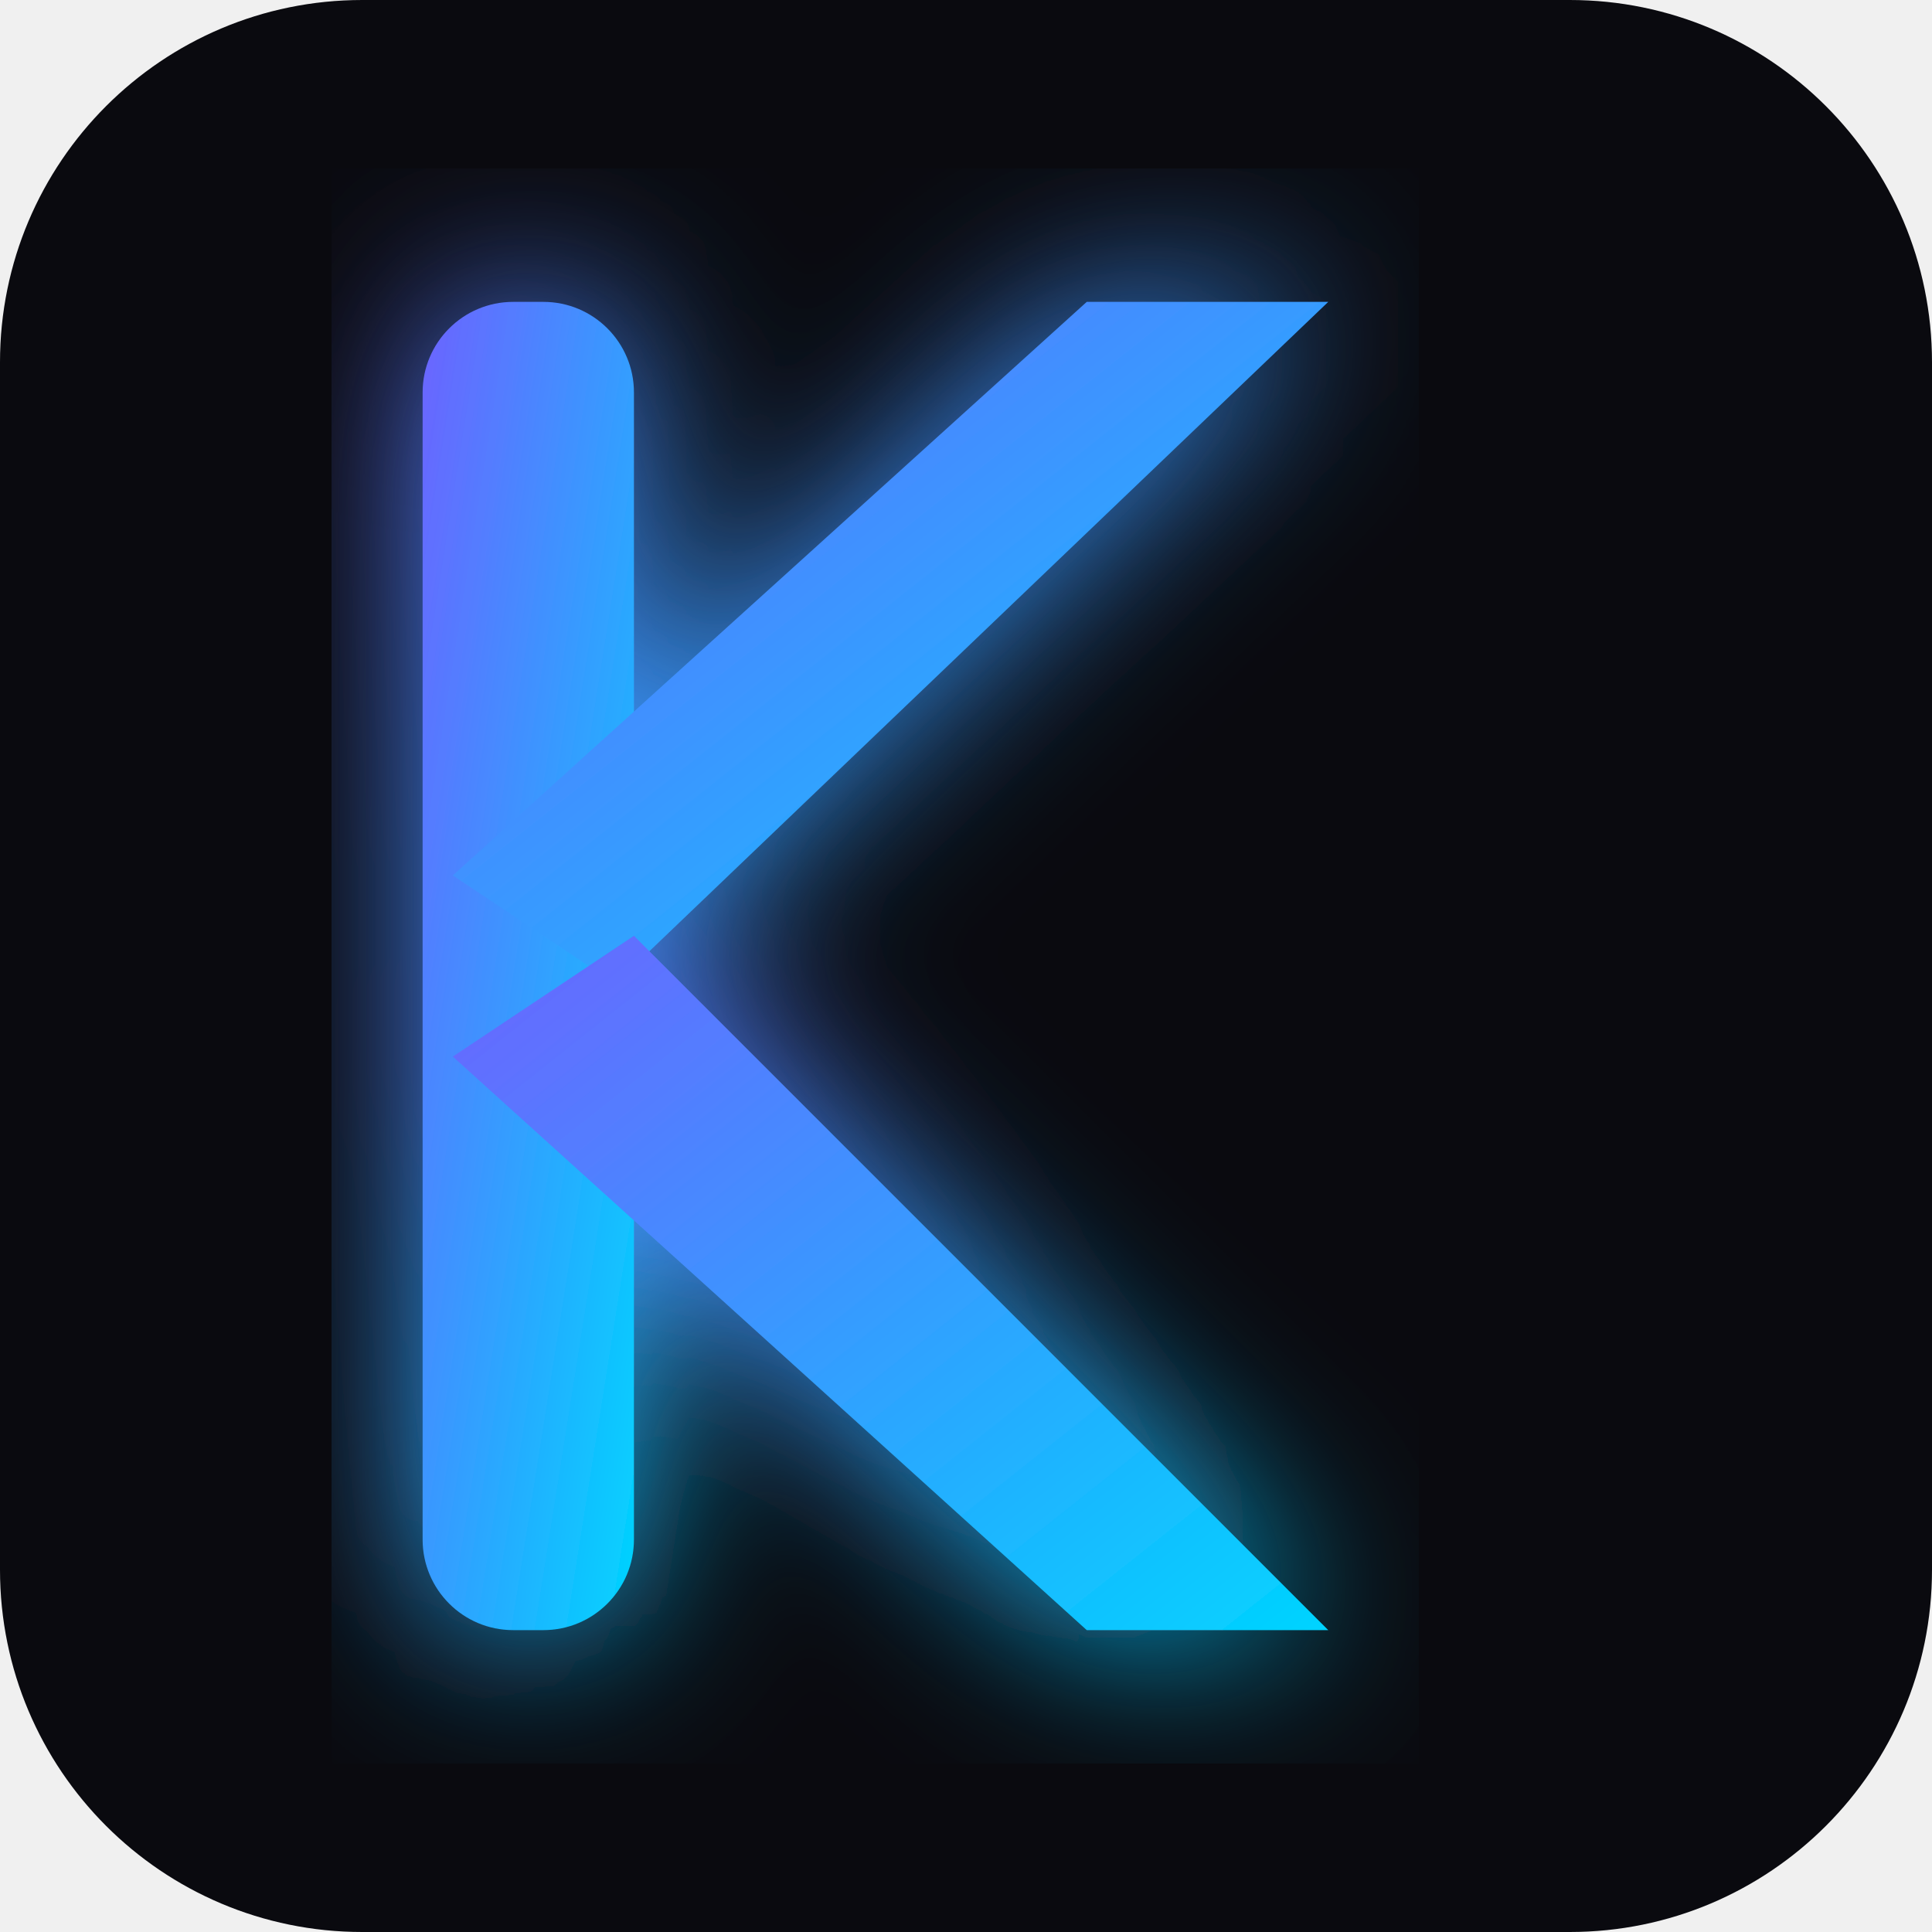
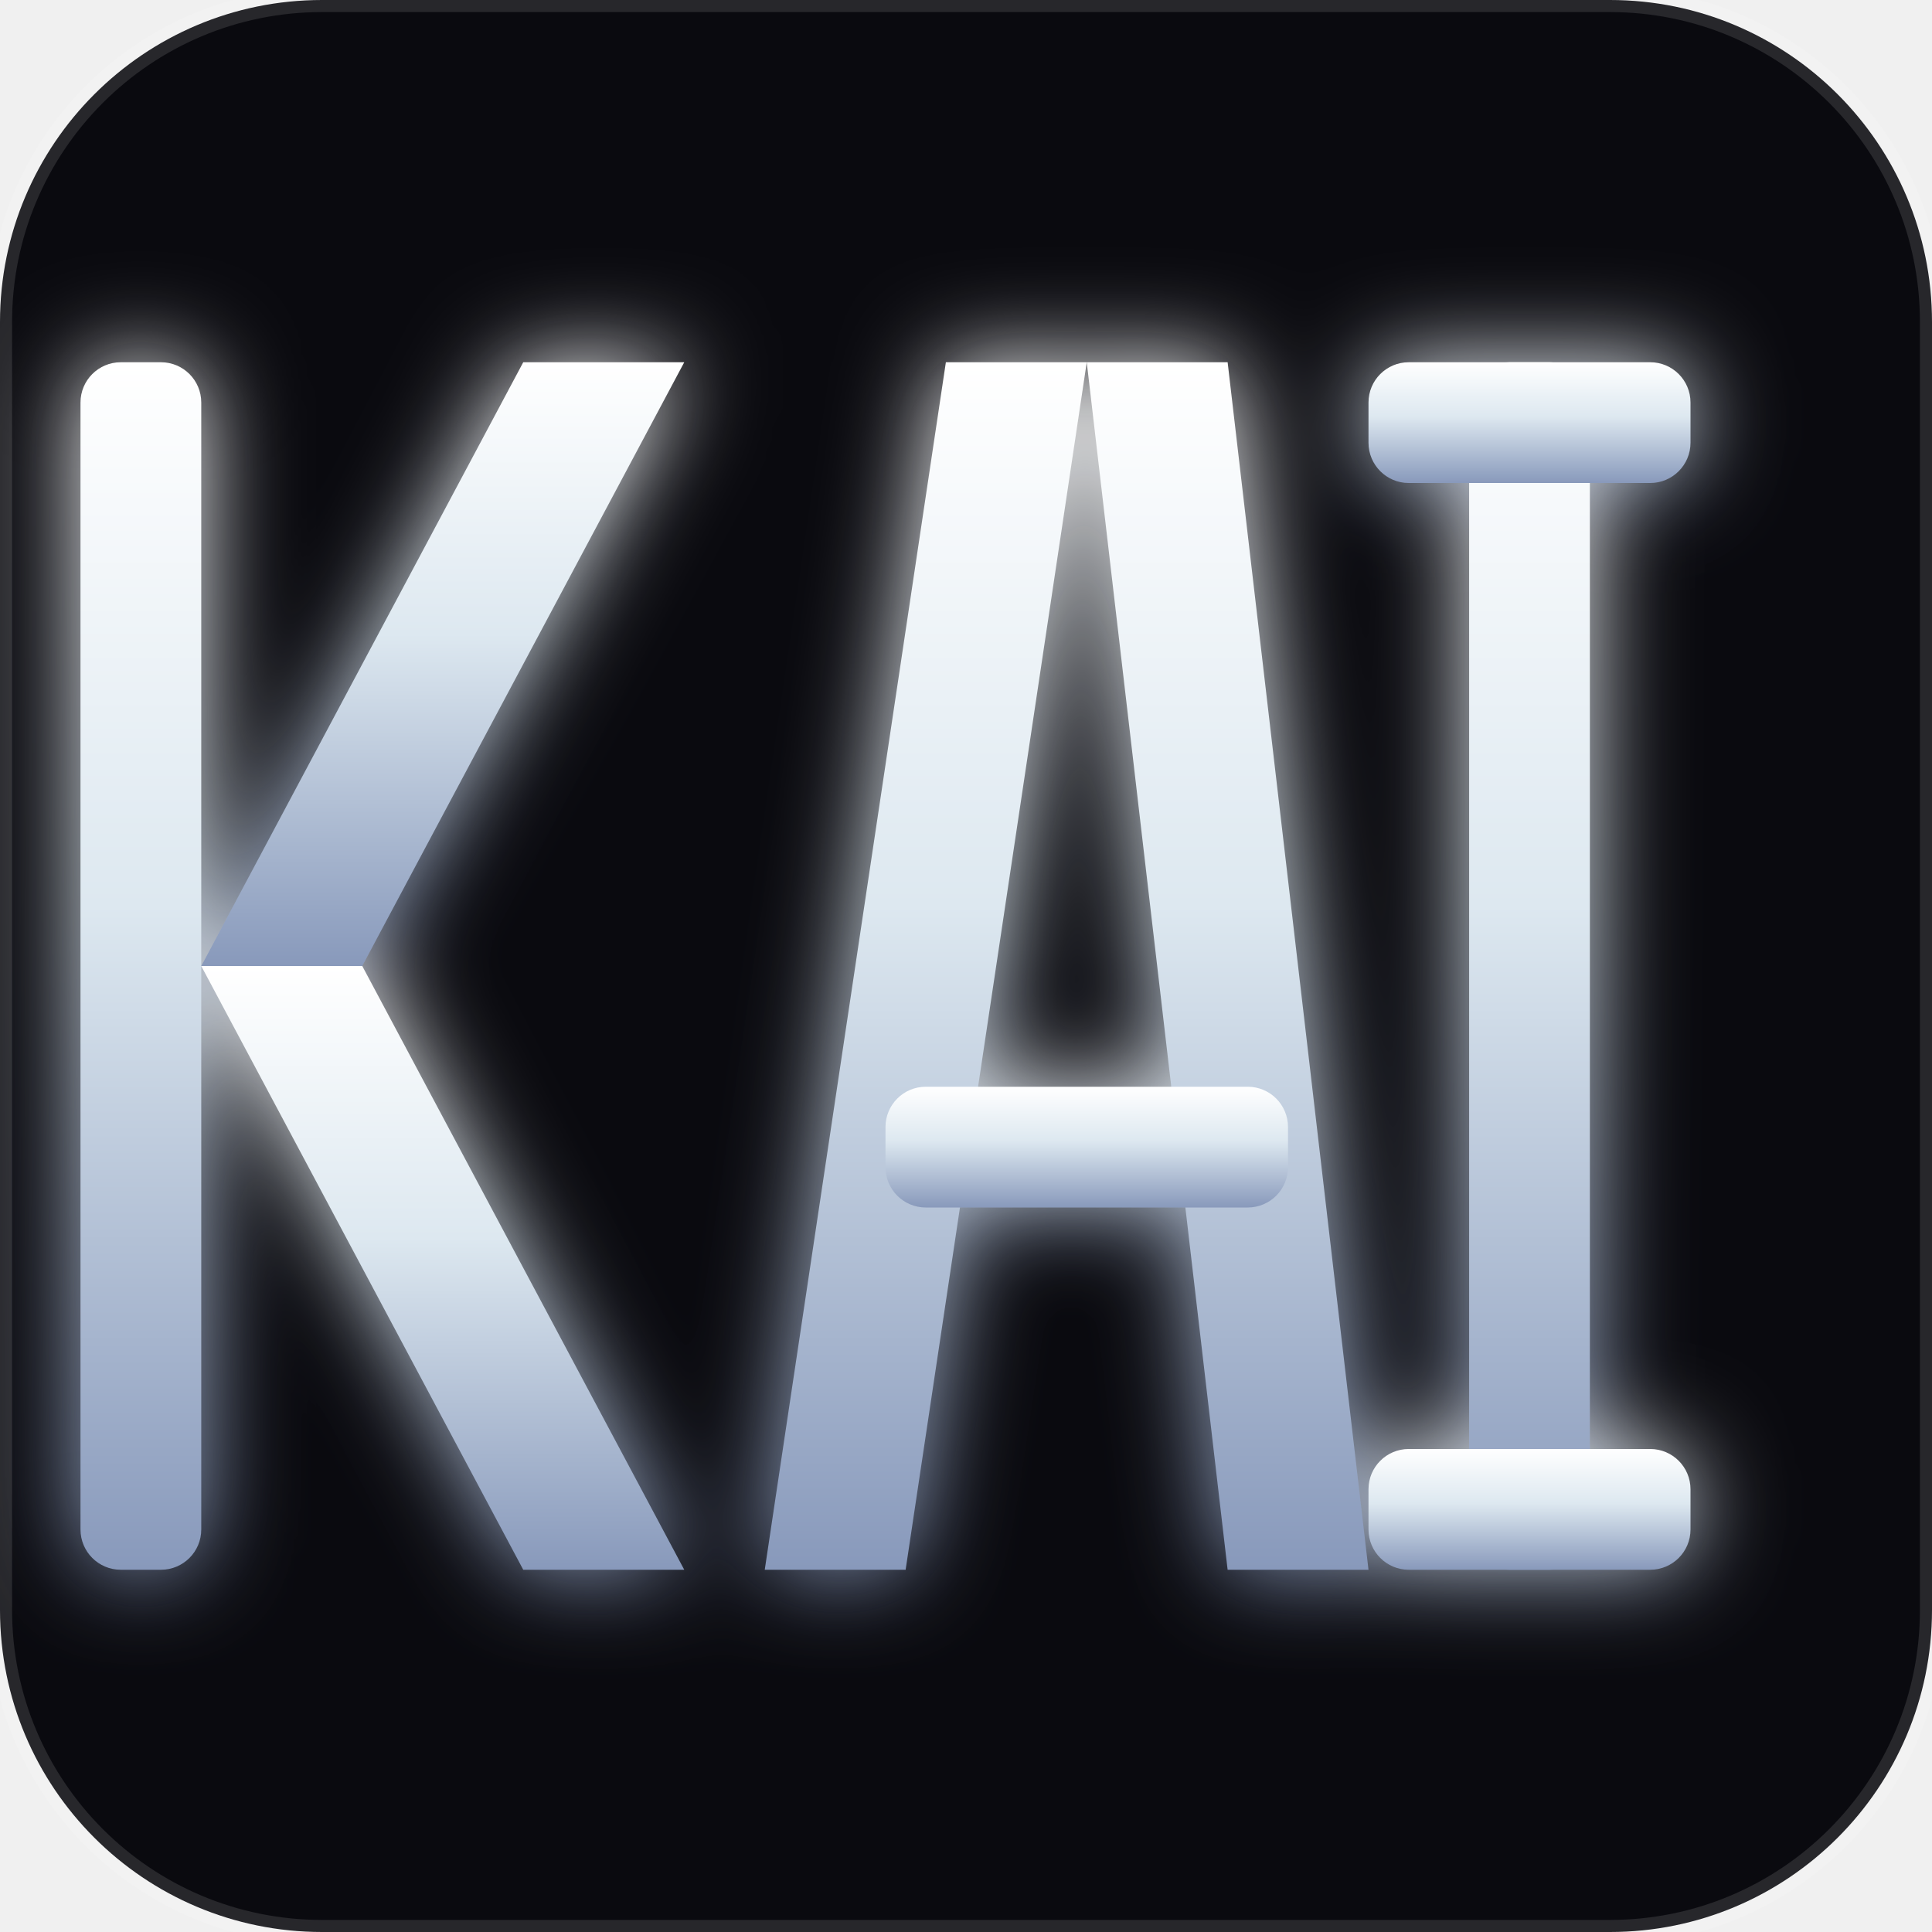
- <svg xmlns="http://www.w3.org/2000/svg" viewBox="0 0 32 32">
+ <svg xmlns="http://www.w3.org/2000/svg" viewBox="0 0 48 48">
  <defs>
-     <linearGradient id="g1" x1="0%" y1="0%" x2="100%" y2="100%">
-       <stop offset="0%" stop-color="#6c63ff" />
-       <stop offset="100%" stop-color="#00d4ff" />
+     <linearGradient id="silver" x1="0%" y1="0%" x2="0%" y2="100%">
+       <stop offset="0%" stop-color="#ffffff" />
+       <stop offset="45%" stop-color="#dde8f0" />
+       <stop offset="100%" stop-color="#8899bb" />
    </linearGradient>
-     <filter id="glow">
-       <feGaussianBlur stdDeviation="1.5" result="blur" />
+     <filter id="glow" x="-20%" y="-20%" width="140%" height="140%">
+       <feGaussianBlur stdDeviation="1.2" result="blur" />
      <feMerge>
        <feMergeNode in="blur" />
        <feMergeNode in="SourceGraphic" />
      </feMerge>
    </filter>
  </defs>
-   <rect width="32" height="32" rx="6" fill="#0a0a0f" />
-   <g filter="url(#glow)" fill="url(#g1)">
-     <rect x="7" y="5" width="3.5" height="22" rx="1.5" />
-     <polygon points="10.5,16 22,5 18,5 7.5,14.5 10.5,16.5" />
-     <polygon points="10.5,15.5 22,27 18,27 7.5,17.5" />
+   <rect width="48" height="48" rx="8" fill="#0a0a0f" />
+   <rect width="48" height="48" rx="8" fill="none" stroke="#ffffff" stroke-width="0.6" opacity="0.12" />
+   <g fill="url(#silver)" filter="url(#glow)">
+     <rect x="2" y="9" width="3" height="30" rx="1" />
+     <polygon points="5,24 13,9 17,9 9,24" />
+     <polygon points="5,24 13,39 17,39 9,24" />
+     <polygon points="19,39 22.5,39 27,9 23.5,9" />
+     <polygon points="27,9 30.5,9 34,39 30.5,39" />
+     <rect x="22" y="27" width="10" height="3" rx="1" />
+     <rect x="36.5" y="9" width="3" height="30" rx="1" />
+     <rect x="34" y="9" width="8" height="3" rx="1" />
+     <rect x="34" y="36" width="8" height="3" rx="1" />
  </g>
</svg>
